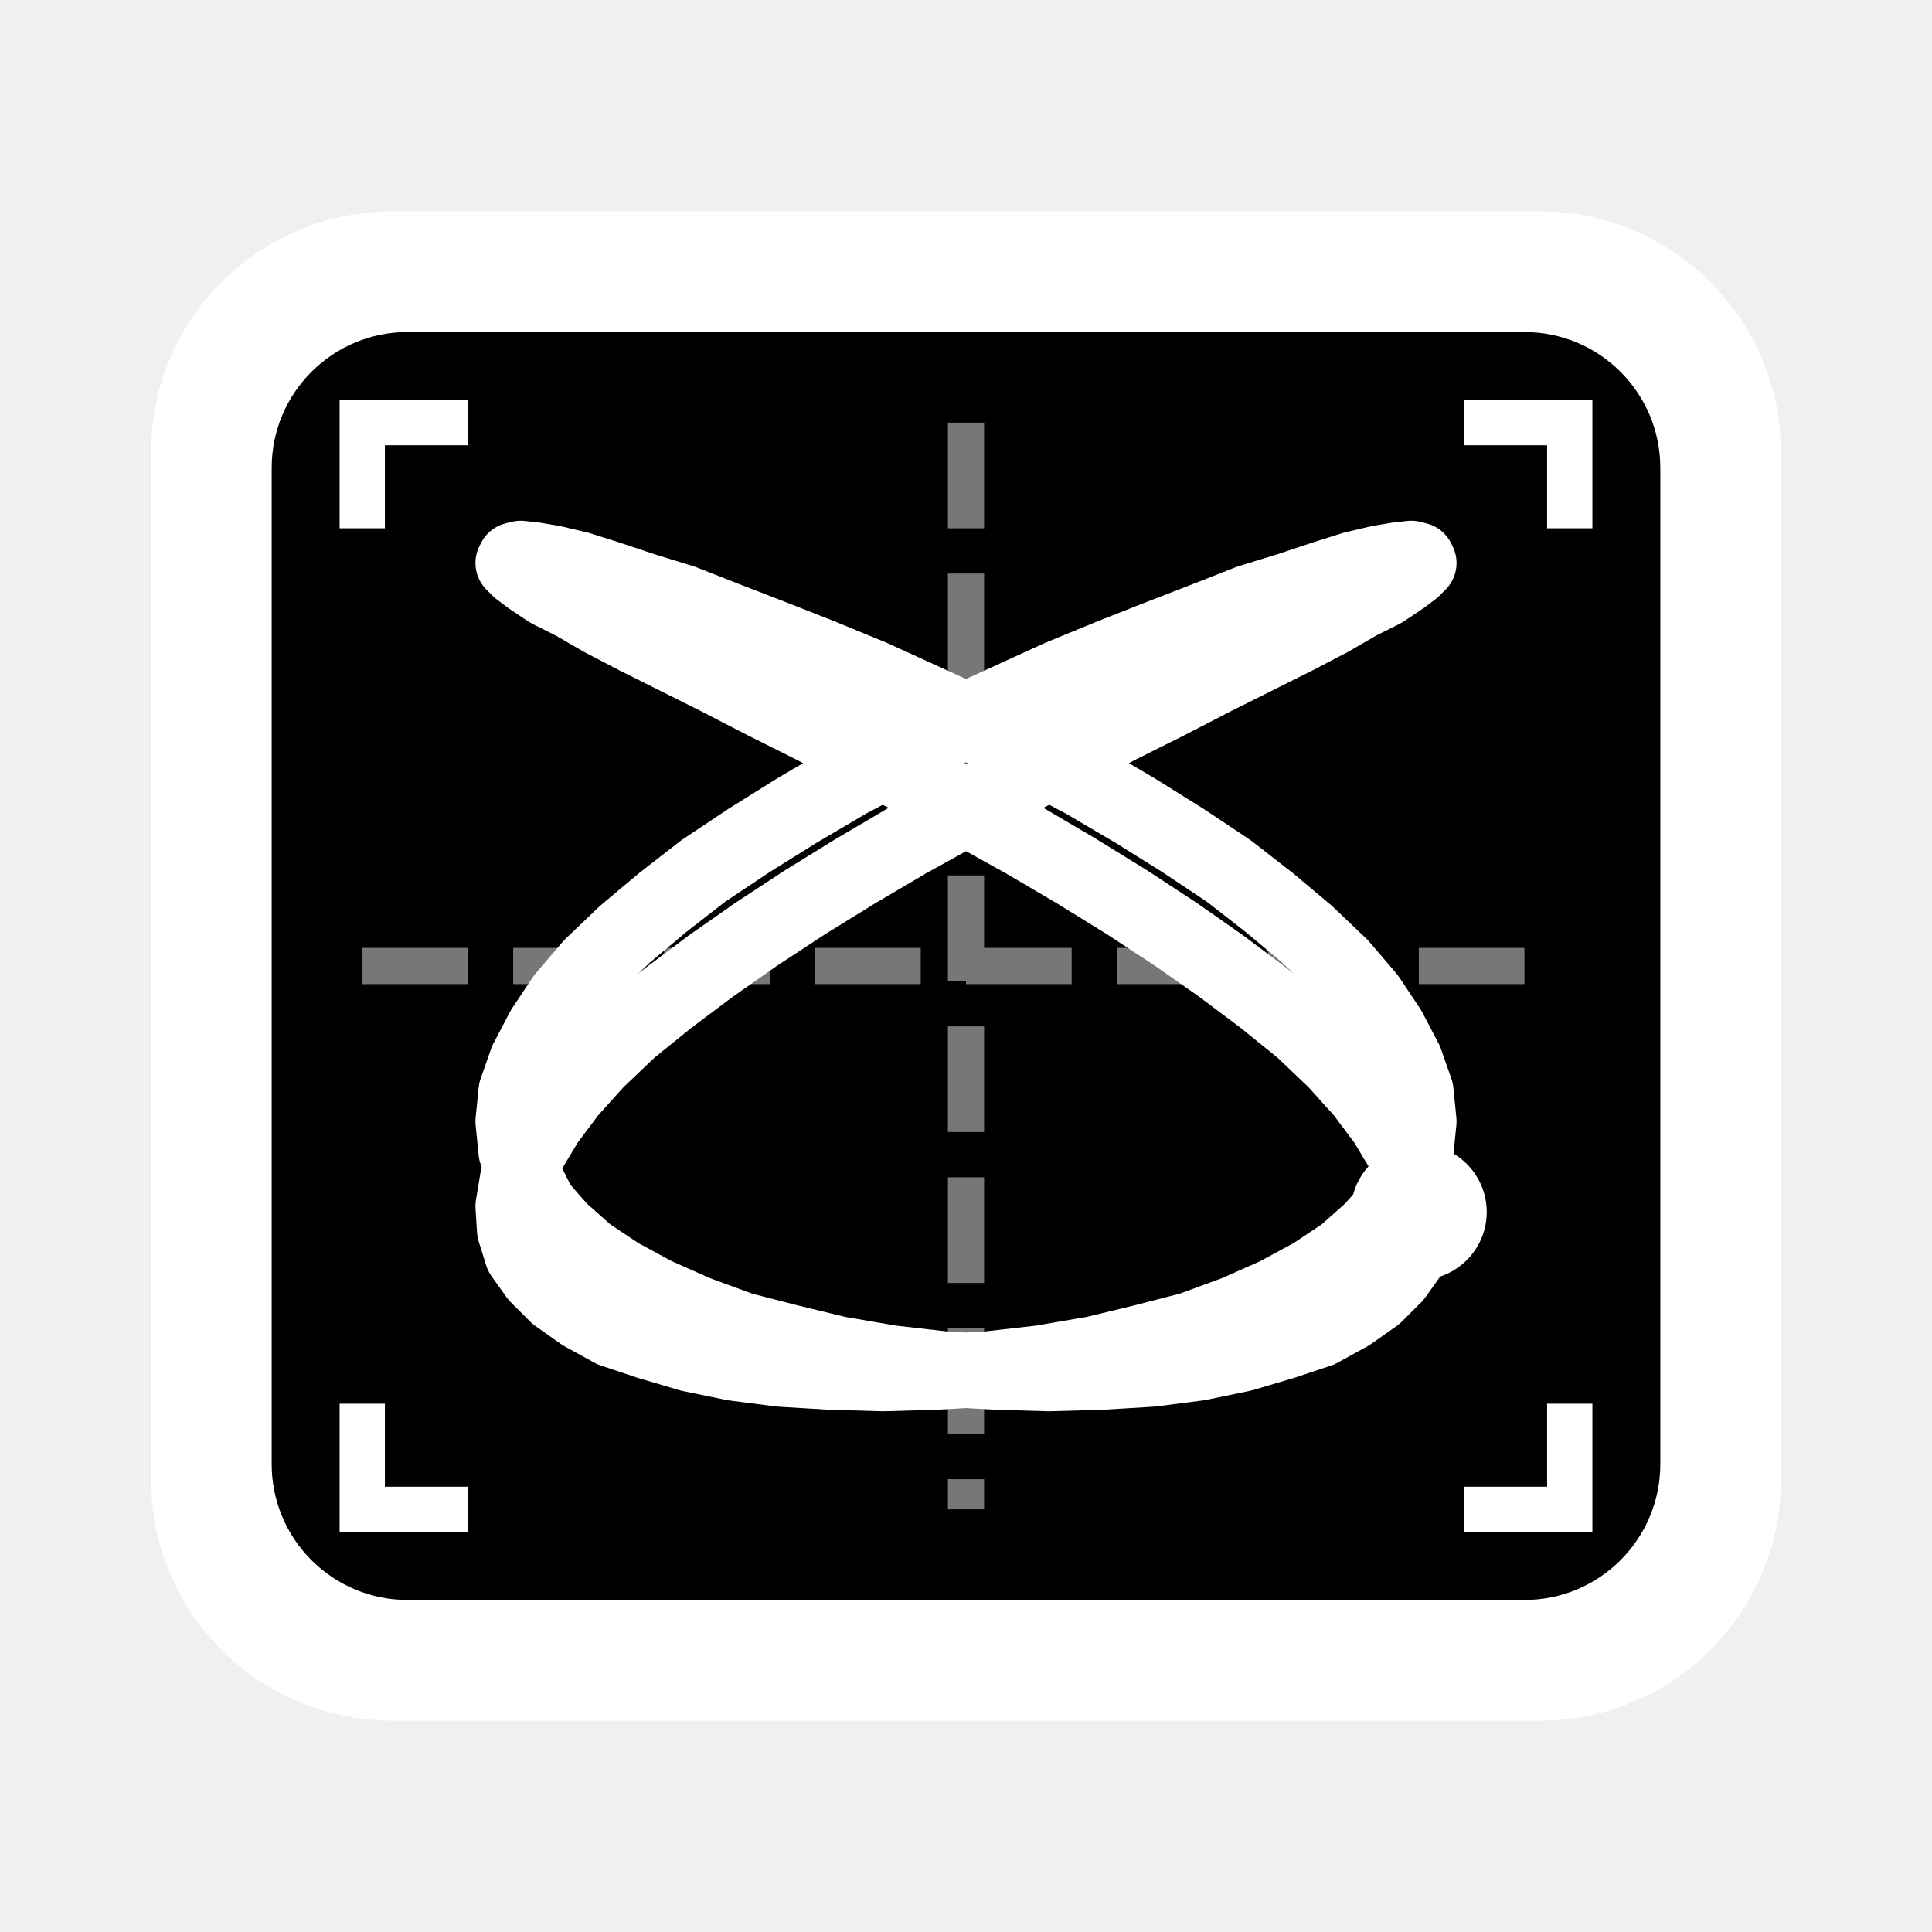
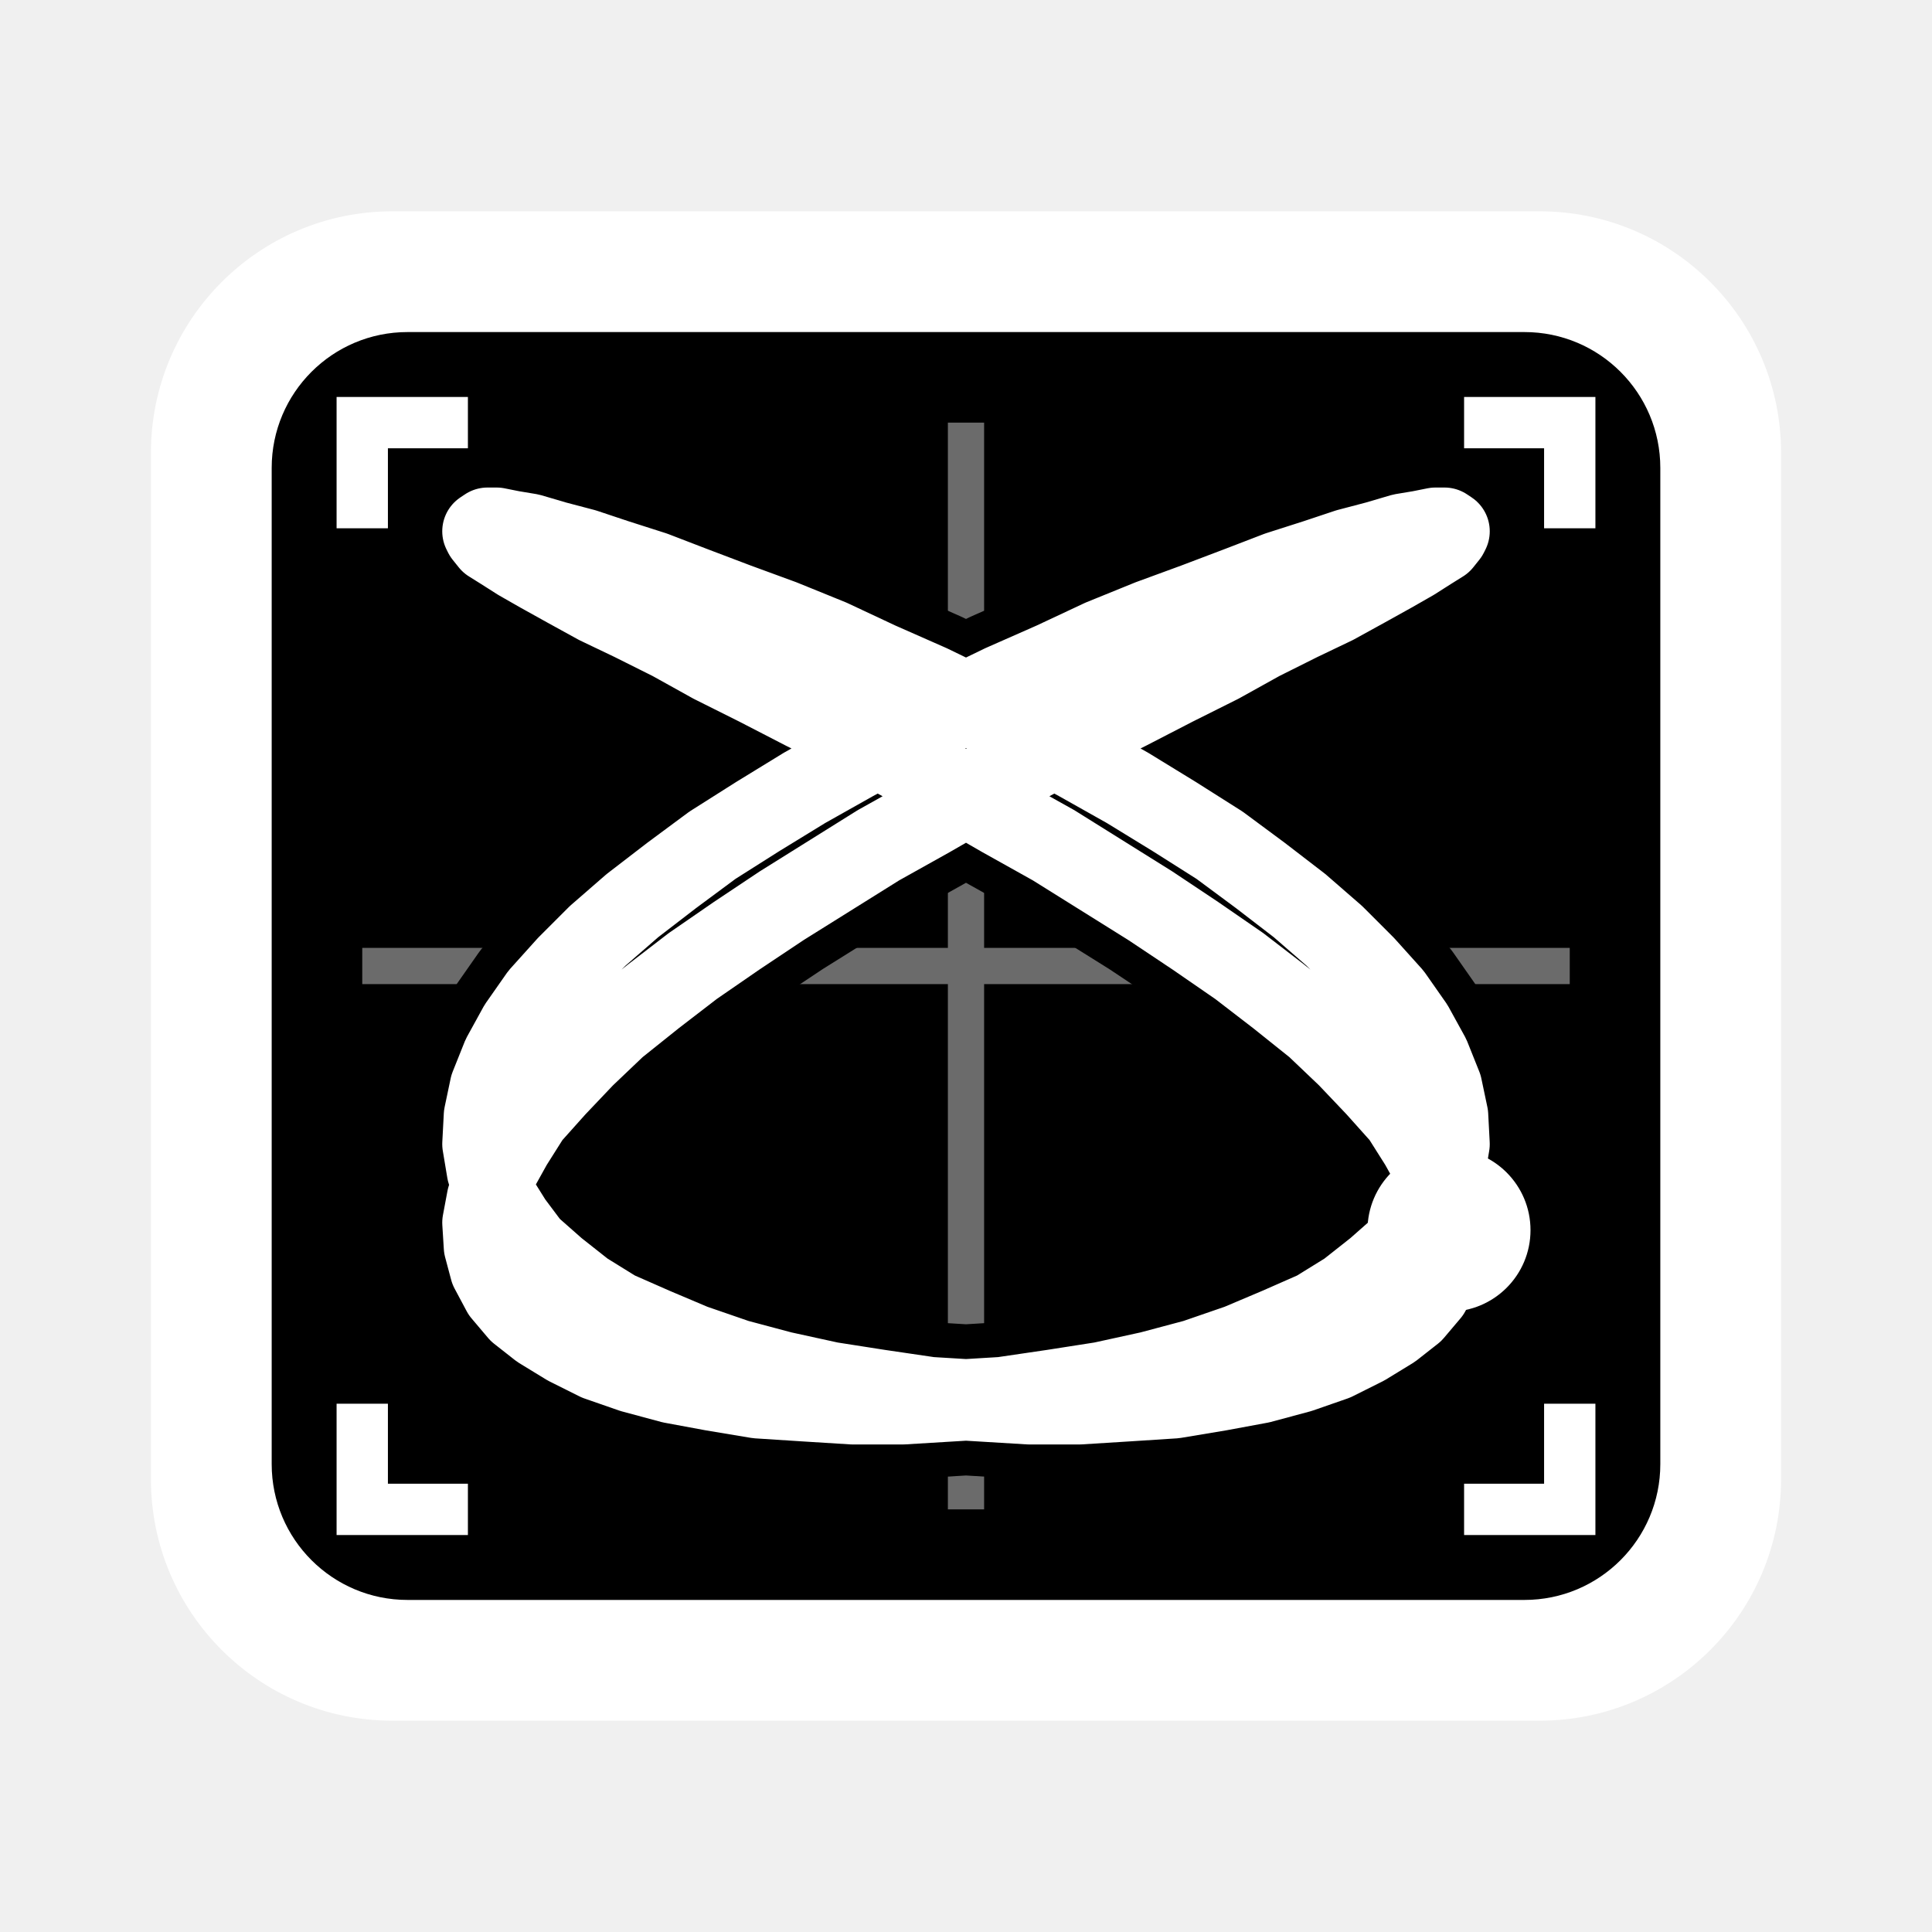
<svg xmlns="http://www.w3.org/2000/svg" viewBox="0 0 128 128" width="128" height="128">
  <rect x="10" y="14" width="108" height="100" rx="16" fill="#fff" />
  <rect x="18" y="22" width="92" height="84" rx="9" fill="#000" />
-   <path d="M24 64H104M64 28V100" stroke="#777" stroke-width="2.4" stroke-dasharray="7 3" />
-   <path d="M24 35V28H31M97 28H104V35M24 93V100H31M97 100H104V93" fill="none" stroke="#fff" stroke-width="3" />
-   <path d="M80.9 64.0L83.7 66.1L86.3 68.2L88.5 70.3L90.3 72.3L91.8 74.3L93.0 76.3L93.7 78.1L94.0 79.9L93.9 81.5L93.4 83.1L92.4 84.5L91.1 85.8L89.4 87.0L87.4 88.1L85.0 88.9L82.3 89.7L79.4 90.3L76.3 90.7L73.0 90.9L69.5 91.0L66.0 90.9L62.5 90.7L59.0 90.3L55.5 89.7L52.2 88.9L49.1 88.1L46.1 87.0L43.4 85.8L41.0 84.5L38.9 83.1L37.1 81.5L35.7 79.9L34.8 78.1L34.2 76.3L34.0 74.3L34.2 72.3L34.9 70.3L36.0 68.2L37.4 66.1L39.2 64.0L41.4 61.9L43.9 59.8L46.6 57.7L49.6 55.7L52.8 53.7L56.2 51.7L59.6 49.9L63.2 48.1L66.7 46.5L70.2 44.9L73.6 43.5L76.9 42.2L80.0 41.0L82.8 39.9L85.4 39.1L87.8 38.3L89.7 37.7L91.4 37.3L92.6 37.1L93.5 37.0L93.9 37.1L94.0 37.3L93.6 37.7L92.8 38.3L91.6 39.1L90.0 39.9L88.1 41.0L85.8 42.2L83.2 43.5L80.4 44.9L77.3 46.5L74.1 48.1L70.7 49.9L67.2 51.7L63.7 53.7L60.1 55.7L56.7 57.7L53.3 59.8L50.1 61.9L47.1 64.0L44.3 66.1L41.7 68.2L39.5 70.3L37.7 72.3L36.2 74.3L35.0 76.3L34.3 78.1L34.0 79.9L34.1 81.5L34.6 83.1L35.6 84.5L36.9 85.8L38.6 87.0L40.6 88.1L43.0 88.9L45.7 89.7L48.6 90.3L51.7 90.7L55.0 90.9L58.5 91.0L62.0 90.9L65.5 90.7L69.0 90.3L72.5 89.7L75.8 88.9L78.9 88.1L81.9 87.0L84.6 85.8L87.0 84.5L89.1 83.1L90.9 81.5L92.3 79.9L93.2 78.1L93.8 76.3L94.0 74.3L93.8 72.3L93.1 70.3L92.0 68.2L90.6 66.1L88.8 64.0L86.6 61.9L84.1 59.8L81.4 57.7L78.4 55.7L75.2 53.7L71.8 51.7L68.4 49.9L64.8 48.1L61.3 46.5L57.8 44.9L54.4 43.5L51.1 42.2L48.0 41.0L45.2 39.9L42.6 39.1L40.2 38.3L38.3 37.7L36.6 37.3L35.4 37.1L34.5 37.0L34.1 37.1L34.0 37.3L34.4 37.7L35.2 38.3L36.4 39.1L38.0 39.9L39.9 41.0L42.2 42.2L44.8 43.5L47.6 44.9L50.7 46.5L53.9 48.1L57.3 49.9L60.8 51.7L64.3 53.7L67.9 55.7L71.3 57.7L74.7 59.8L77.9 61.9L80.9 64.0Z" fill="none" stroke="#fff" stroke-width="5" stroke-linejoin="round" />
-   <circle cx="94.0" cy="80.3" r="4.5" fill="#fff" />
+   <path d="M24 64H104M64 28V100" stroke="#6b6b6b" stroke-width="2.4" />
+   <path d="M24 35V28H31M97 28H104V35M24 93V100H31M97 100H104V93" fill="none" stroke="#fff" stroke-width="3.4" />
+   <path d="M82.1 64.0L84.7 66.0L87.2 68.0L89.3 70.0L91.2 72.0L92.9 73.9L94.1 75.8L95.1 77.6L95.7 79.4L96.0 81.0L95.9 82.6L95.5 84.1L94.7 85.6L93.6 86.9L92.2 88.0L90.4 89.1L88.4 90.1L86.1 90.9L83.5 91.6L80.8 92.1L77.8 92.6L74.7 92.8L71.5 93.0L68.2 93.0L64.9 92.8L61.6 92.6L58.2 92.1L55.0 91.6L51.8 90.9L48.8 90.1L45.9 89.1L43.3 88.0L40.8 86.9L38.7 85.6L36.8 84.1L35.1 82.6L33.9 81.0L32.9 79.4L32.3 77.6L32.0 75.8L32.1 73.9L32.5 72.0L33.3 70.0L34.4 68.0L35.8 66.0L37.6 64.0L39.6 62.0L41.9 60.0L44.5 58.0L47.2 56.0L50.2 54.1L53.3 52.2L56.5 50.4L59.8 48.6L63.1 47.0L66.4 45.4L69.8 43.9L73.0 42.4L76.2 41.1L79.2 40.0L82.1 38.9L84.7 37.9L87.2 37.1L89.3 36.4L91.2 35.9L92.9 35.4L94.1 35.2L95.1 35.0L95.7 35.0L96.0 35.2L95.9 35.4L95.5 35.9L94.7 36.4L93.6 37.1L92.2 37.9L90.4 38.9L88.4 40.0L86.1 41.1L83.5 42.4L80.8 43.9L77.8 45.4L74.7 47.0L71.5 48.6L68.2 50.4L64.9 52.2L61.6 54.1L58.2 56.0L55.0 58.0L51.8 60.0L48.8 62.0L45.9 64.0L43.3 66.0L40.8 68.0L38.7 70.0L36.8 72.0L35.1 73.9L33.9 75.8L32.9 77.6L32.3 79.4L32.0 81.0L32.1 82.6L32.5 84.1L33.3 85.6L34.4 86.9L35.8 88.0L37.6 89.1L39.6 90.1L41.9 90.9L44.5 91.6L47.2 92.1L50.2 92.6L53.3 92.8L56.5 93.0L59.8 93.0L63.1 92.8L66.4 92.6L69.8 92.1L73.0 91.6L76.2 90.9L79.2 90.1L82.1 89.1L84.7 88.0L87.2 86.9L89.3 85.6L91.2 84.1L92.9 82.6L94.1 81.0L95.1 79.4L95.7 77.6L96.0 75.8L95.9 73.9L95.5 72.0L94.7 70.0L93.6 68.0L92.2 66.0L90.4 64.0L88.4 62.0L86.1 60.0L83.5 58.0L80.8 56.0L77.8 54.1L74.7 52.2L71.5 50.4L68.2 48.6L64.9 47.0L61.6 45.4L58.2 43.9L55.0 42.4L51.8 41.1L48.8 40.0L45.9 38.9L43.3 37.9L40.8 37.1L38.7 36.4L36.8 35.9L35.1 35.4L33.9 35.2L32.9 35.0L32.3 35.0L32.0 35.2L32.1 35.4L32.5 35.9L33.3 36.4L34.4 37.1L35.8 37.9L37.6 38.9L39.6 40.0L41.9 41.1L44.5 42.4L47.2 43.9L50.2 45.4L53.3 47.0L56.5 48.6L59.8 50.4L63.1 52.2L66.4 54.1L69.8 56.0L73.0 58.0L76.2 60.0L79.2 62.0L82.1 64.0Z" fill="none" stroke="#000" stroke-width="10" stroke-linejoin="round" />
+   <path d="M82.1 64.0L84.7 66.0L87.2 68.0L89.3 70.0L91.2 72.0L92.9 73.9L94.1 75.8L95.1 77.6L95.7 79.4L96.0 81.0L95.9 82.6L95.5 84.1L94.7 85.6L93.6 86.9L92.2 88.0L90.4 89.1L88.4 90.1L86.1 90.9L83.5 91.6L80.8 92.1L77.8 92.6L74.7 92.8L71.5 93.0L68.2 93.0L64.9 92.8L61.6 92.6L58.2 92.1L55.0 91.6L51.8 90.9L48.8 90.1L45.9 89.1L43.3 88.0L40.8 86.9L38.7 85.6L36.8 84.1L35.1 82.6L33.9 81.0L32.9 79.4L32.3 77.6L32.0 75.8L32.1 73.9L32.5 72.0L33.3 70.0L34.4 68.0L35.8 66.0L37.6 64.0L39.6 62.0L41.9 60.0L44.5 58.0L47.2 56.0L50.2 54.1L53.3 52.2L56.5 50.4L59.8 48.6L63.1 47.0L66.4 45.4L69.8 43.9L73.0 42.4L76.2 41.1L79.2 40.0L82.1 38.9L84.7 37.9L87.2 37.1L89.3 36.4L91.2 35.9L92.9 35.4L94.1 35.2L95.1 35.0L95.7 35.0L96.0 35.2L95.9 35.4L95.5 35.9L94.7 36.4L93.6 37.1L92.2 37.9L90.4 38.9L88.4 40.0L86.1 41.1L83.5 42.4L80.8 43.9L77.8 45.4L74.7 47.0L71.5 48.6L68.2 50.4L64.9 52.2L61.6 54.1L58.2 56.0L55.0 58.0L51.8 60.0L48.8 62.0L45.9 64.0L43.3 66.0L40.8 68.0L38.7 70.0L36.8 72.0L35.1 73.9L33.9 75.8L32.9 77.6L32.3 79.4L32.0 81.0L32.1 82.6L32.5 84.1L33.3 85.6L34.4 86.9L35.8 88.0L37.6 89.1L39.6 90.1L41.9 90.9L44.5 91.6L47.2 92.1L50.2 92.6L53.3 92.8L56.5 93.0L59.8 93.0L63.1 92.8L66.4 92.6L69.8 92.1L73.0 91.6L76.2 90.9L79.2 90.1L82.1 89.1L84.7 88.0L87.2 86.9L89.3 85.6L91.2 84.1L92.9 82.6L94.1 81.0L95.1 79.4L95.7 77.6L96.0 75.8L95.9 73.9L95.5 72.0L94.7 70.0L93.6 68.0L92.2 66.0L90.4 64.0L88.4 62.0L86.1 60.0L83.5 58.0L80.8 56.0L77.8 54.1L74.7 52.2L71.5 50.4L68.2 48.6L64.9 47.0L61.6 45.4L58.2 43.9L55.0 42.4L51.8 41.1L48.8 40.0L45.9 38.9L43.3 37.9L40.8 37.1L38.7 36.4L36.8 35.9L35.1 35.4L33.9 35.2L32.9 35.0L32.3 35.0L32.0 35.2L32.1 35.4L32.5 35.9L33.3 36.4L34.4 37.1L35.8 37.9L37.6 38.9L39.6 40.0L41.9 41.1L44.5 42.4L47.2 43.9L50.2 45.4L53.3 47.0L56.5 48.6L59.8 50.4L63.1 52.2L66.4 54.1L69.8 56.0L73.0 58.0L76.2 60.0L79.2 62.0L82.1 64.0Z" fill="none" stroke="#fff" stroke-width="5.4" stroke-linejoin="round" />
+   <circle cx="96.0" cy="81.5" r="5.4" fill="#fff" />
</svg>
